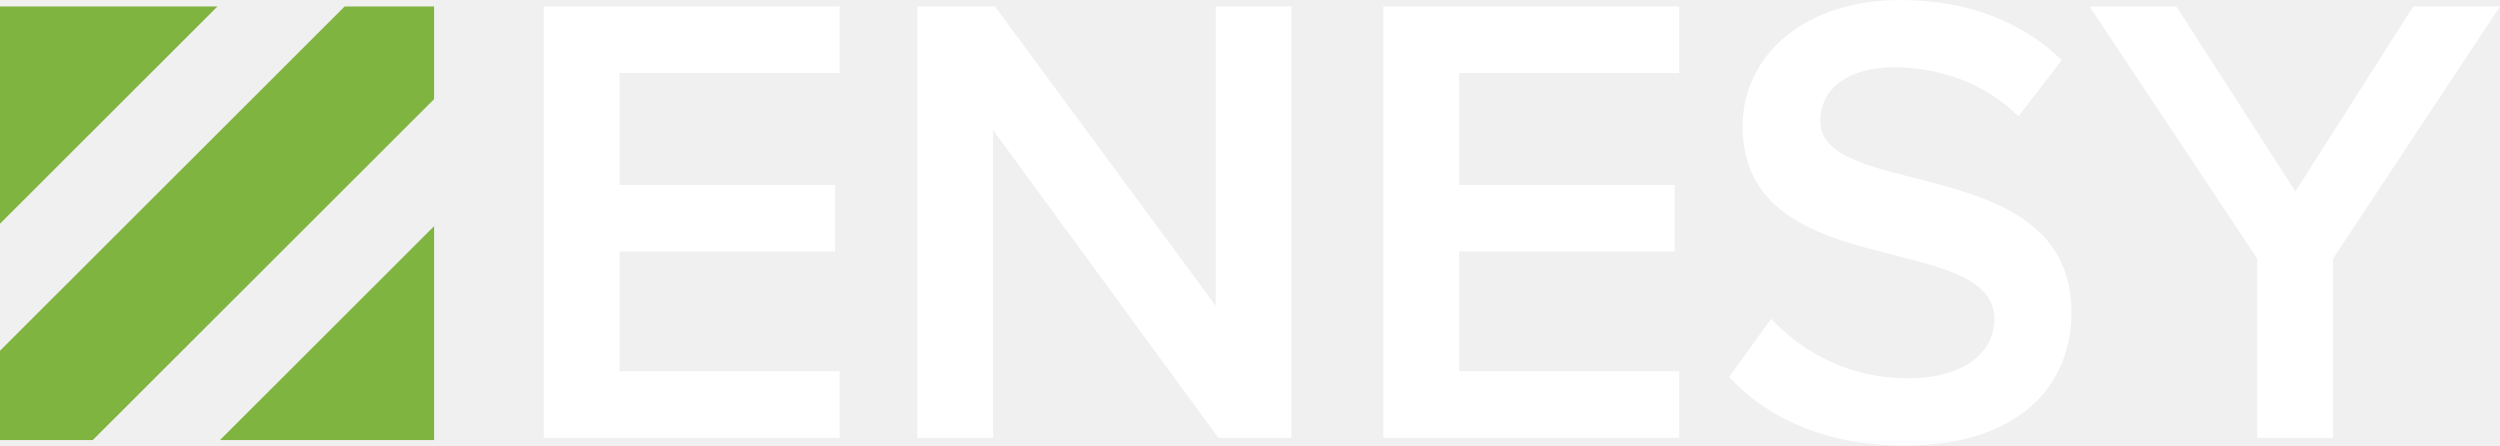
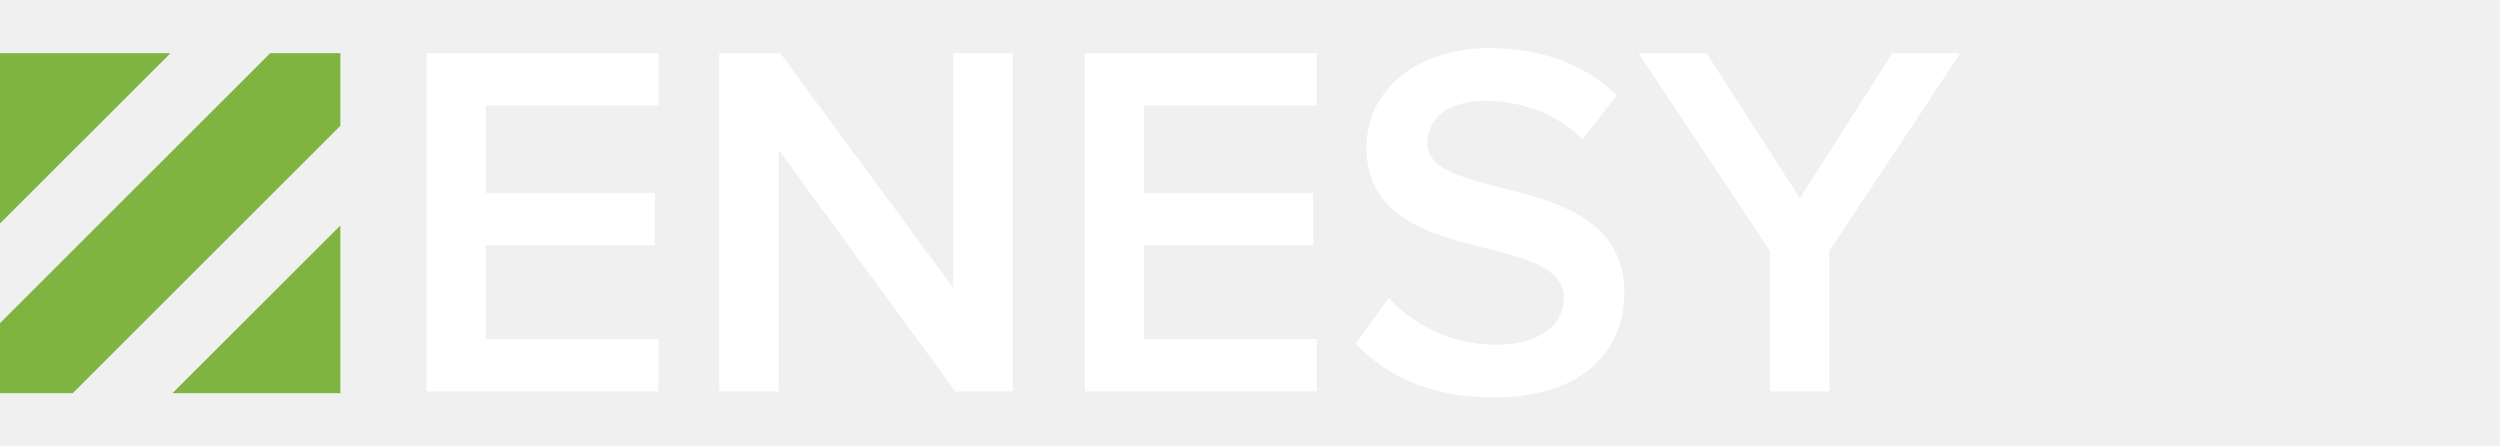
<svg xmlns="http://www.w3.org/2000/svg" version="1.1" id="Layer_1" x="0px" y="0px" width="101px" height="18px" viewBox="0 0 101 18" enable-background="new 0 0 101 18" xml:space="preserve">
  <g>
    <g>
-       <polygon fill="#80B440" points="8.785,0.262 0,0.262 0,9.038   " />
-       <polygon fill="#80B440" points="8.885,17.78 17.537,17.78 17.537,9.138   " />
-       <polygon fill="#80B440" points="17.537,4.005 17.537,0.262 13.923,0.262 0,14.17 0,17.78 3.747,17.78   " />
+       <polygon fill="#80B440" points="6.889,2.148 0,2.148 0,9.03   " />
+       <polygon fill="#80B440" points="6.967,15.885 13.751,15.885 13.751,9.108   " />
+       <polygon fill="#80B440" points="13.751,5.083 13.751,2.148 10.917,2.148 0,13.054 0,15.885 2.938,15.885   " />
    </g>
    <g>
-       <path fill="#FFFFFF" d="M21.97,17.687V0.261h11.951v2.691h-8.892v4.52h8.708v2.691h-8.708v4.833h8.892v2.691H21.97z" />
-       <path fill="#FFFFFF" d="M49.22,17.687L40.119,5.251v12.436h-3.06V0.261h3.138l8.918,12.096V0.261h3.06v17.426H49.22z" />
-       <path fill="#FFFFFF" d="M55.888,17.687V0.261H67.84v2.691h-8.892v4.52h8.709v2.691h-8.709v4.833h8.892v2.691H55.888z" />
-       <path fill="#FFFFFF" d="M69.853,15.231l1.699-2.351c1.204,1.28,3.086,2.403,5.518,2.403c2.511,0,3.505-1.228,3.505-2.377    c0-3.657-10.173-1.384-10.173-7.811C70.402,2.221,72.939,0,76.756,0c2.721,0,4.917,0.862,6.539,2.43l-1.751,2.272    c-1.36-1.358-3.217-1.985-5.048-1.985c-1.805,0-2.956,0.862-2.956,2.168c0,3.239,10.147,1.228,10.147,7.733    c0,2.899-2.039,5.381-6.747,5.381C73.724,18,71.396,16.877,69.853,15.231z" />
-       <path fill="#FFFFFF" d="M91.192,17.687V10.45L84.419,0.261h3.504l4.812,7.472l4.76-7.472H101L94.252,10.45v7.237H91.192z" />
+       <path fill="#FFFFFF" d="M17.228,15.812V2.148h9.371v2.11h-6.972v3.544h6.829v2.11h-6.829v3.79h6.972v2.11H17.228z" />
+       <path fill="#FFFFFF" d="M38.594,15.812l-7.136-9.751v9.751H29.06V2.148h2.46l6.993,9.485V2.148h2.399v13.664H38.594z" />
+       <path fill="#FFFFFF" d="M43.823,15.812V2.148h9.372v2.11h-6.972v3.544h6.829v2.11h-6.829v3.79h6.972v2.11H43.823z" />
+       <path fill="#FFFFFF" d="M54.773,13.886l1.333-1.843c0.944,1.003,2.42,1.884,4.327,1.884c1.969,0,2.749-0.962,2.749-1.864    c0-2.868-7.977-1.085-7.977-6.125c0-2.254,1.989-3.995,4.982-3.995c2.133,0,3.856,0.676,5.127,1.906L63.94,5.63    c-1.067-1.065-2.523-1.557-3.958-1.557c-1.415,0-2.317,0.676-2.317,1.7c0,2.54,7.957,0.963,7.957,6.063    c0,2.273-1.599,4.22-5.291,4.22C57.809,16.057,55.983,15.176,54.773,13.886z" />
+       <path fill="#FFFFFF" d="M71.506,15.812v-5.674l-5.311-7.989h2.748l3.773,5.859l3.732-5.859h2.749l-5.292,7.989v5.674H71.506z" />
    </g>
  </g>
</svg>
